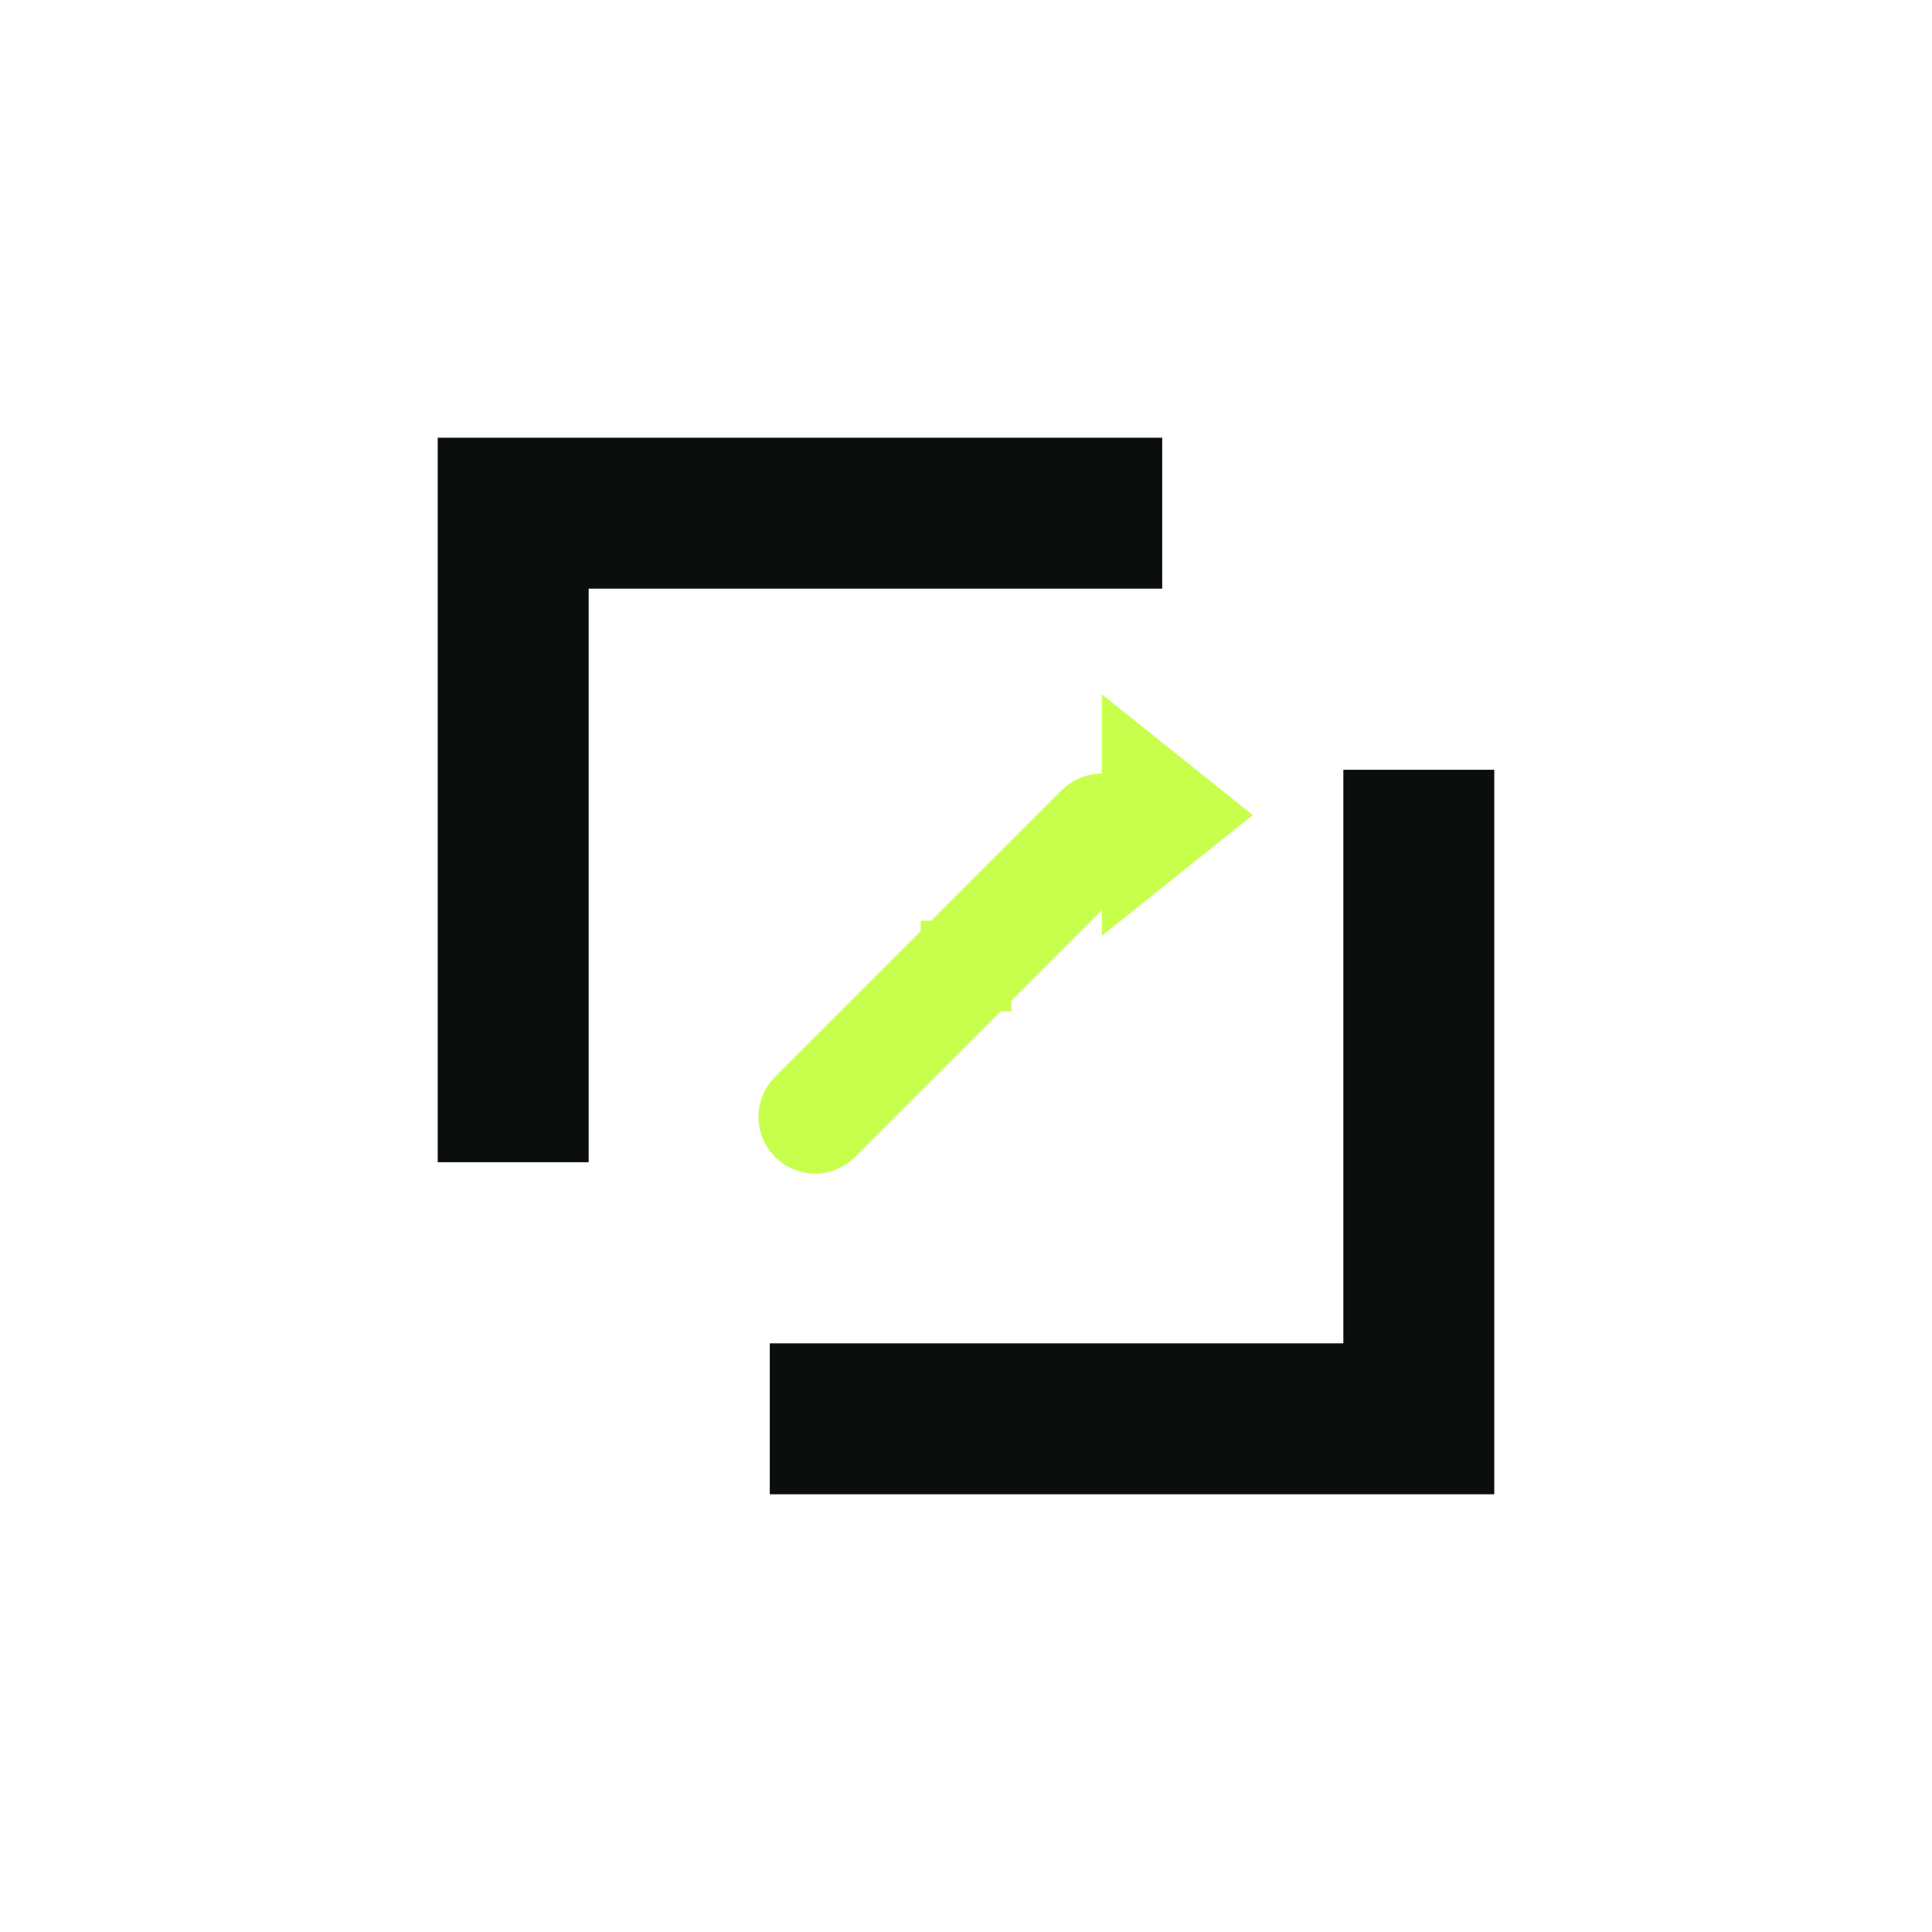
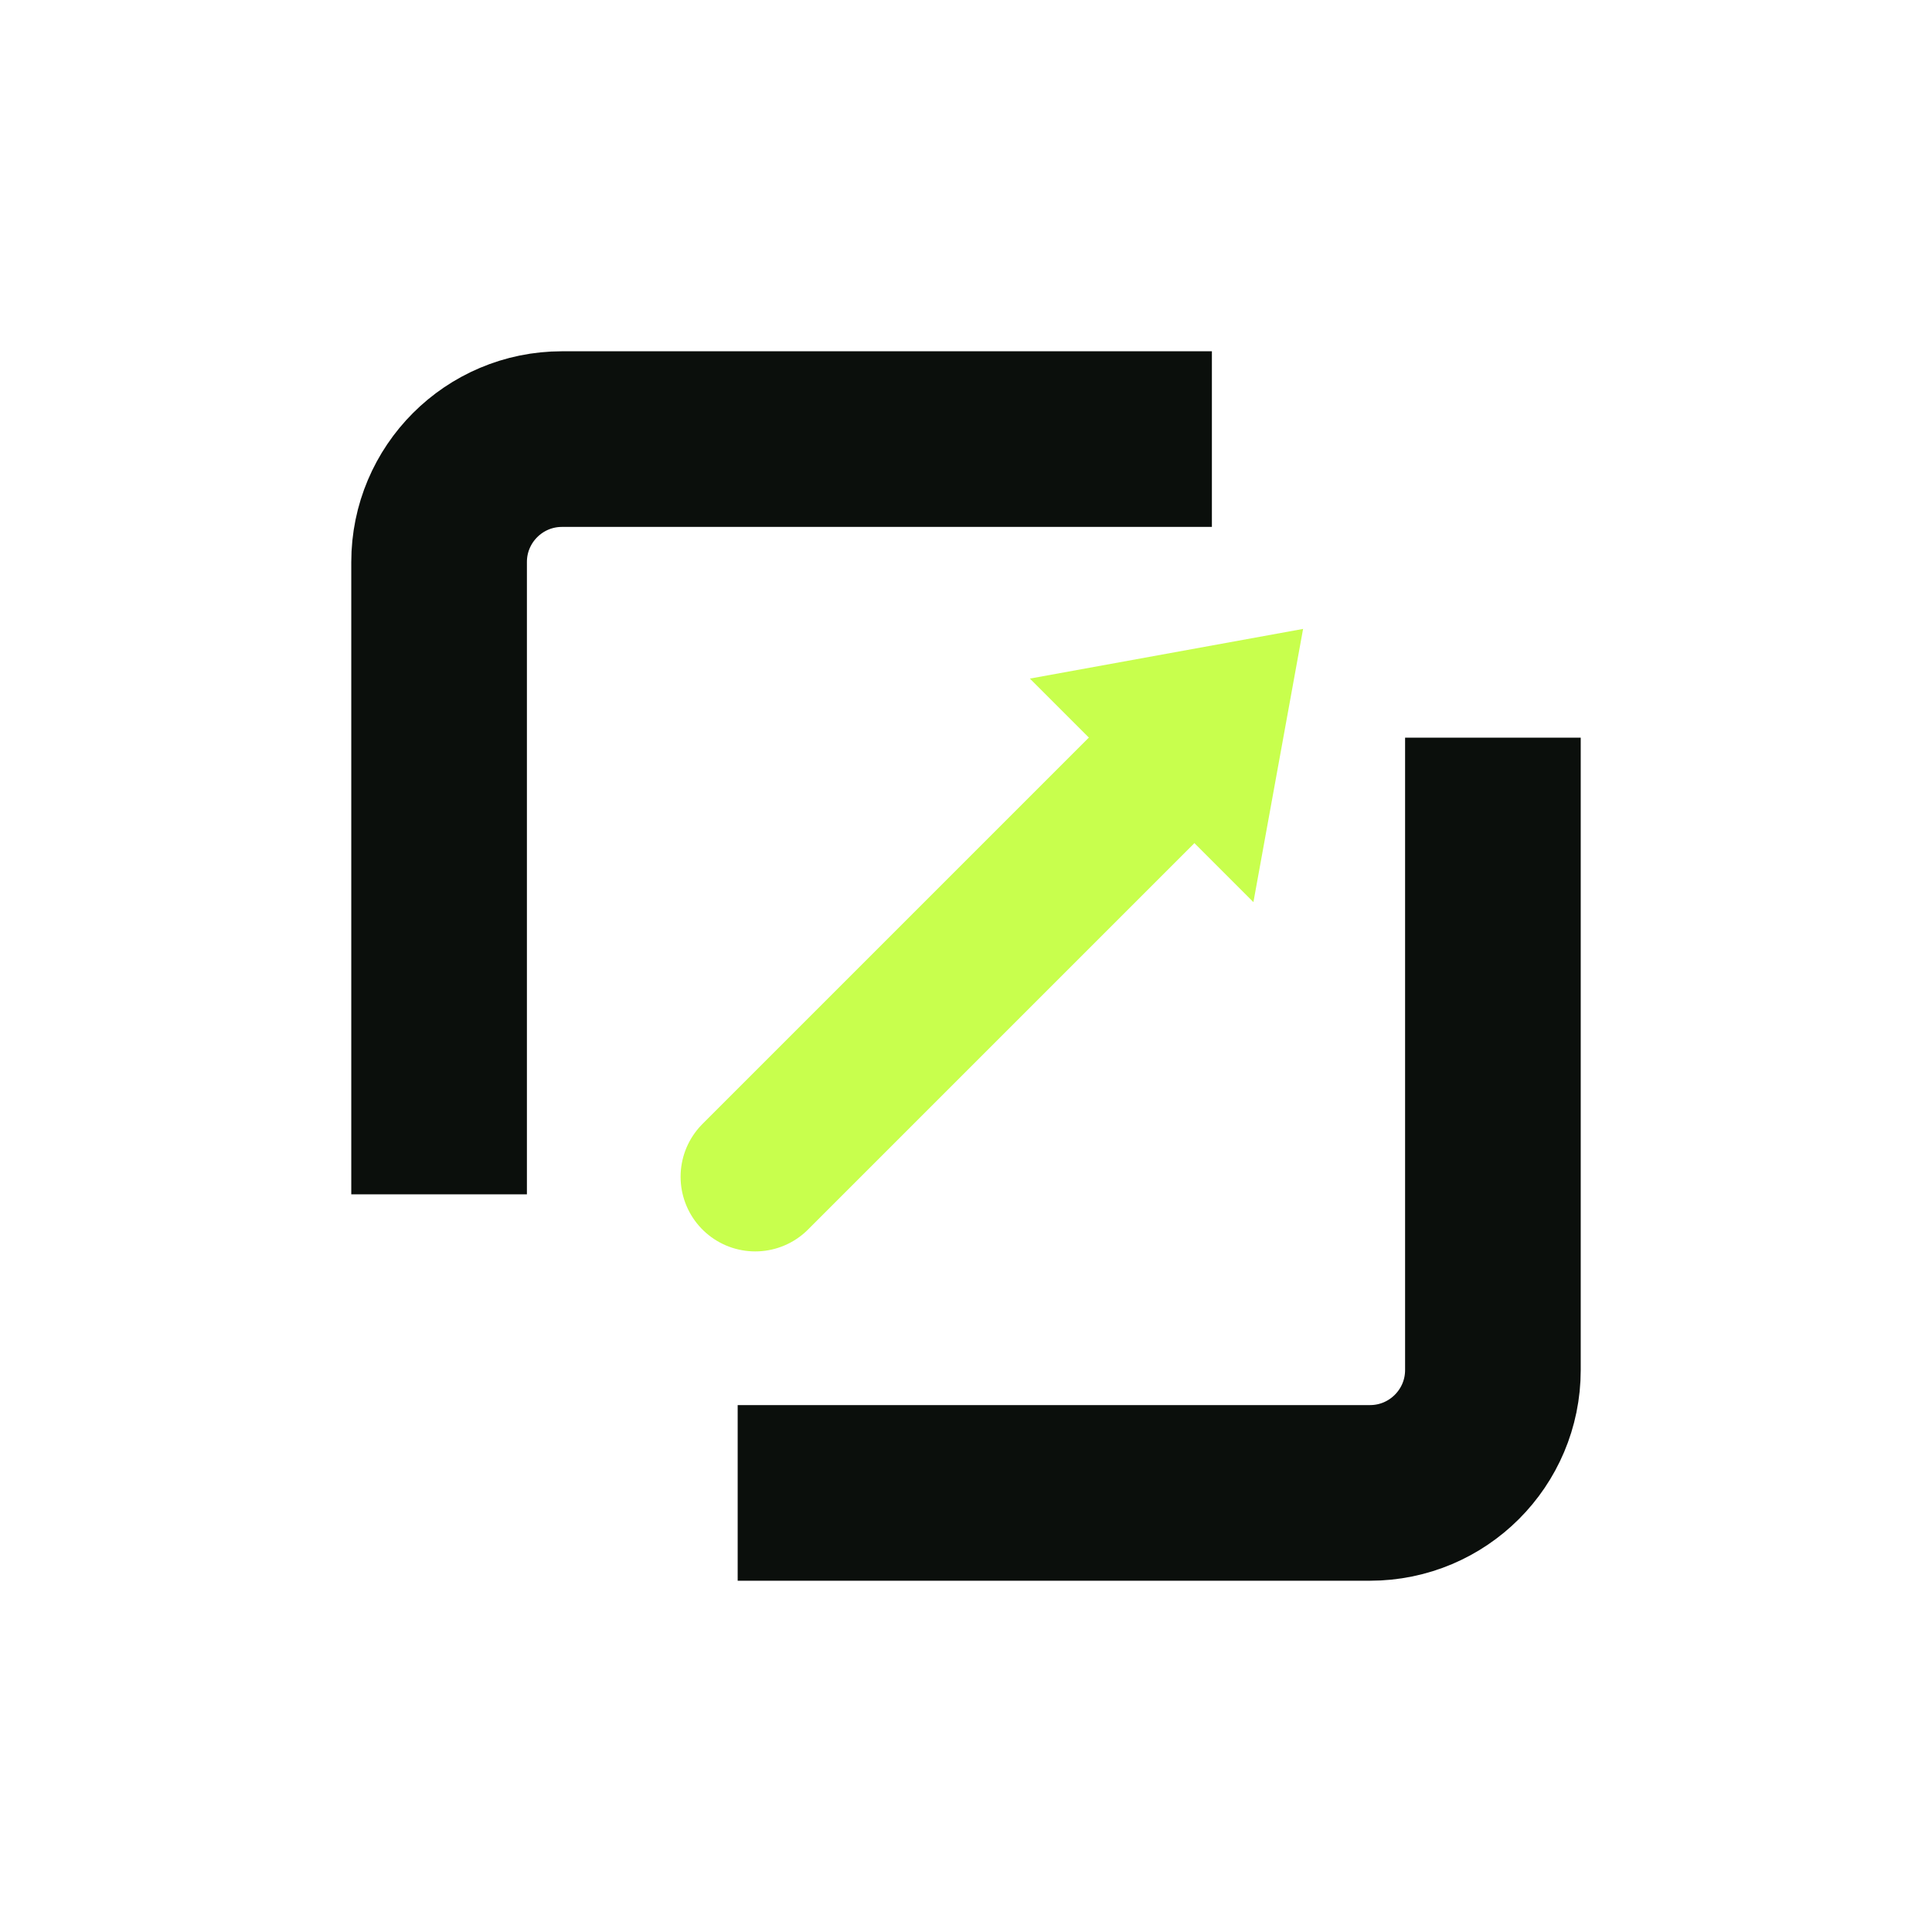
- <svg xmlns="http://www.w3.org/2000/svg" viewBox="0 0 512 512" width="512" height="512" role="img">
-   <path d="M136 288 V136 H288" fill="none" stroke="#0B0F0C" stroke-width="40" stroke-linecap="square" />
-   <path d="M376 224 V376 H224" fill="none" stroke="#0B0F0C" stroke-width="40" stroke-linecap="square" />
-   <path d="M216 296 L292 220" fill="none" stroke="#C8FF4D" stroke-width="30" stroke-linecap="round" />
-   <path d="M292 184 L332 216 L292 248 Z" fill="#C8FF4D" />
-   <rect x="244" y="244" width="24" height="24" fill="#C8FF4D" />
+ <svg xmlns="http://www.w3.org/2000/svg" viewBox="36 36 440 440" width="512" height="512" role="img">
+   <g id="relay-frame" fill="none" stroke="#0B0F0C" stroke-width="40" stroke-linecap="square" stroke-linejoin="round">
+     <path d="M136 288V164A28 28 0 0 1 164 136H292M376 224V348A28 28 0 0 1 348 376H224" />
+   </g>
+   <g id="relay-signal" fill="#C8FF4D">
+     <path d="M208 304L296 216" fill="none" stroke="#C8FF4D" stroke-width="34" stroke-linecap="round" />
+     <path d="M332.77 179.23L270.544 190.544L321.456 241.456Z" />
+     <rect x="244" y="244" width="24" height="24" />
+   </g>
</svg>
